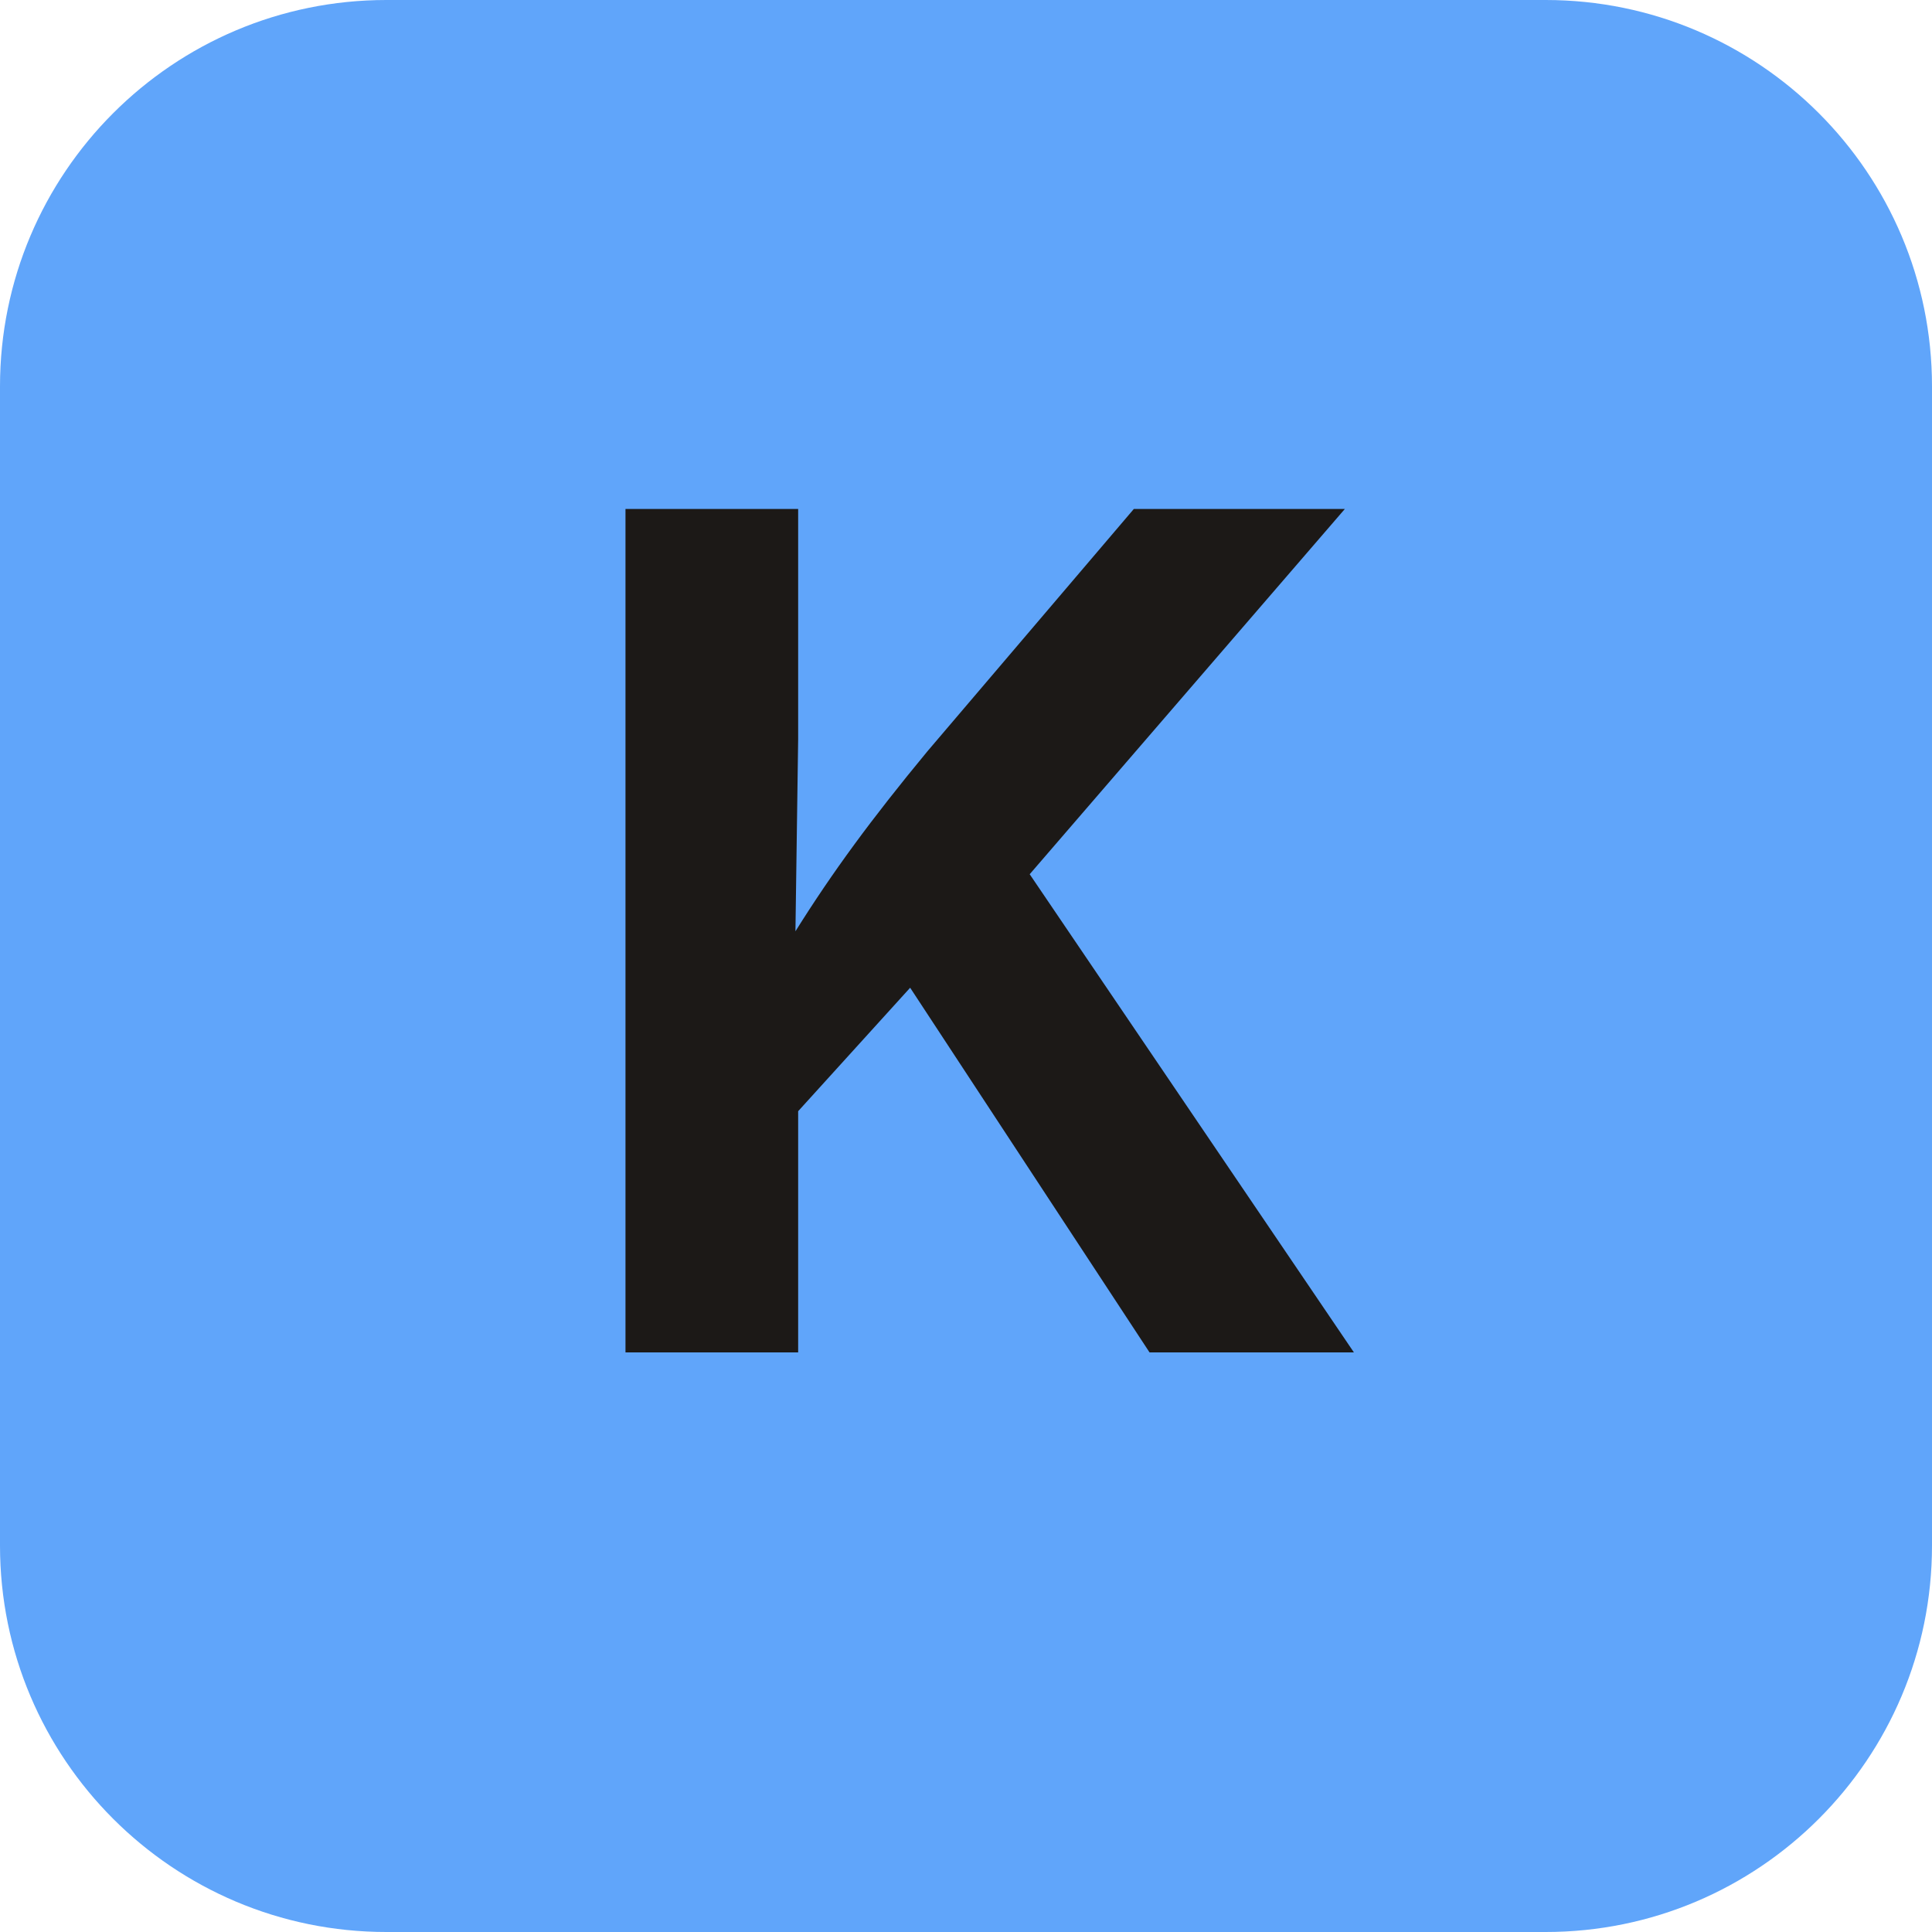
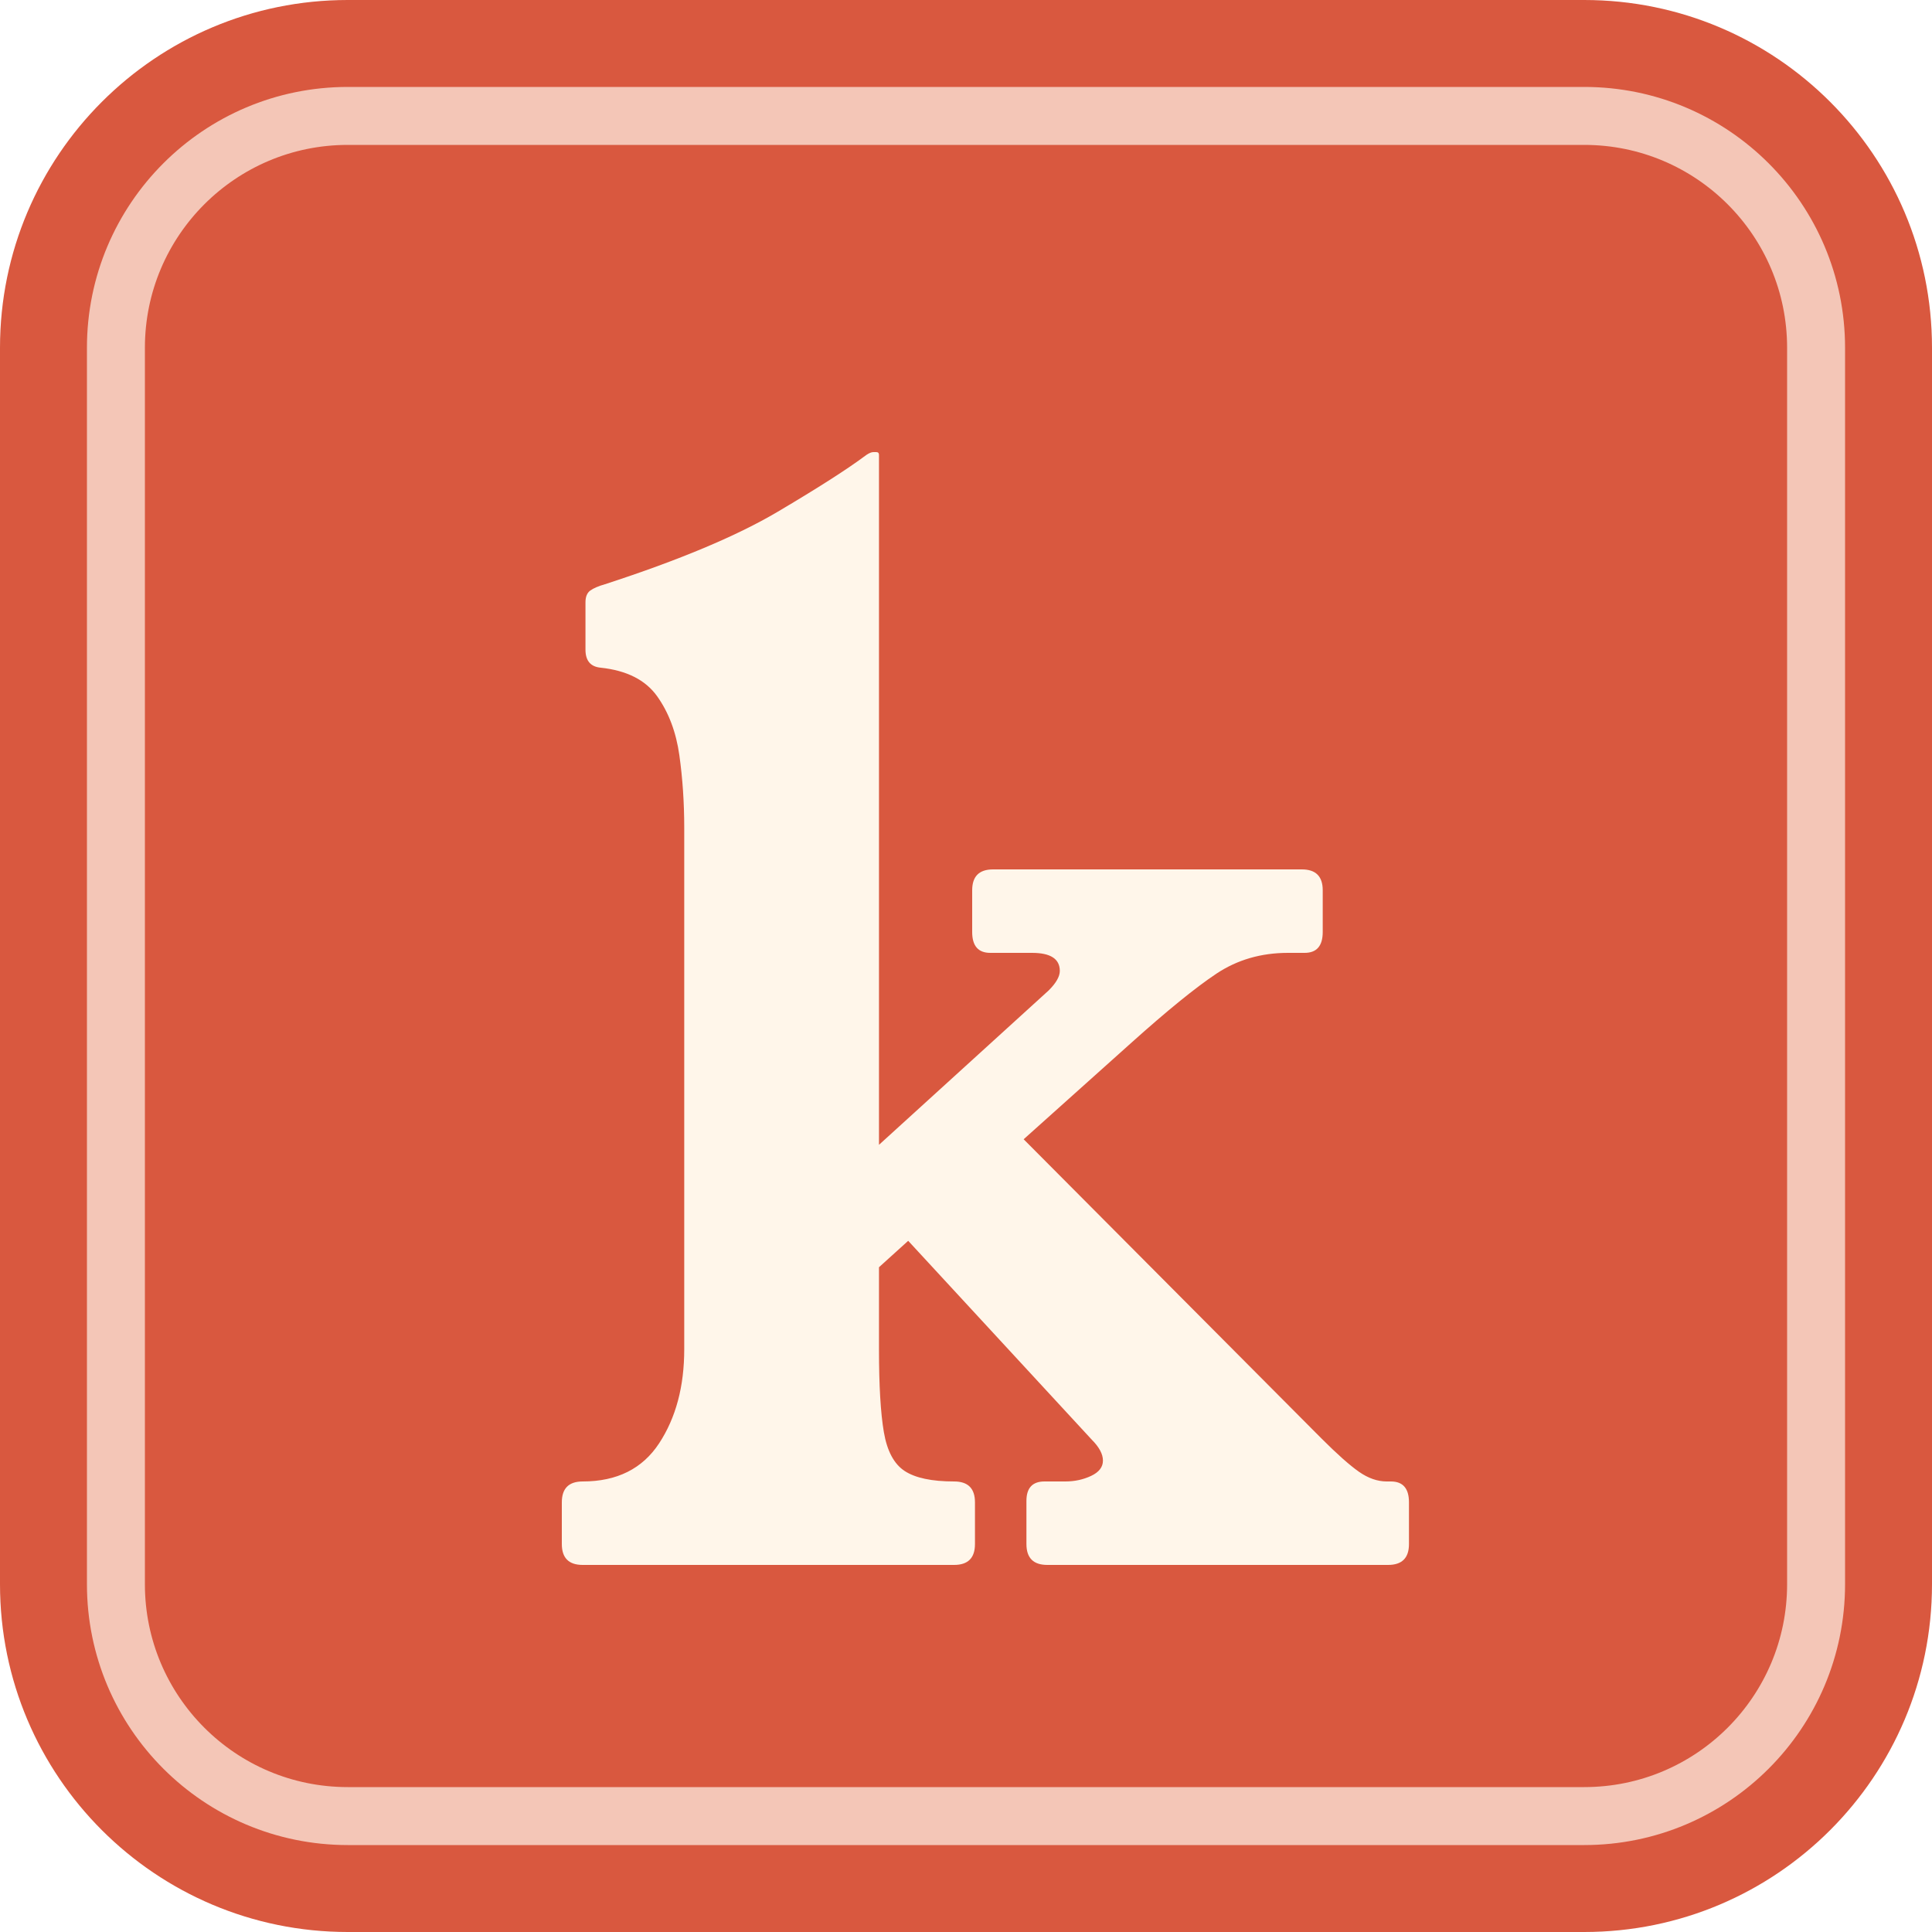
<svg xmlns="http://www.w3.org/2000/svg" viewBox="0 0 100 100">
-   <rect width="100" height="100" rx="20" fill="#60a5fa" />
-   <text x="50" y="70" font-size="60" font-weight="700" text-anchor="middle" fill="#1c1917" font-family="-apple-system, BlinkMacSystemFont, sans-serif">K</text>
+   <rect width="100" height="100" rx="18" fill="#d9583f" />
+   <rect x="6" y="6" width="88" height="88" rx="12" fill="none" stroke="#fff6ea" stroke-opacity="0.7" stroke-width="3" />
+   <path d="M611 60Q624 60 624 45V15Q624 0 609 0H364Q349 0 349 15V46Q349 60 362 60H377Q387 60 395.5 64.0Q404 68 404 75Q404 82 396 90L264 233L243 214V155Q243 116 246.5 95.5Q250 75 261.5 67.5Q273 60 297 60Q312 60 312 45V15Q312 0 297 0H30Q15 0 15 15V45Q15 60 30 60Q67 60 85.0 87.5Q103 115 103 155V530Q103 557 99.5 582.0Q96 607 83.5 624.5Q71 642 43 645Q32 646 32 658V692Q32 698 35.5 700.5Q39 703 46 705Q126 731 170.0 757.0Q214 783 234 798Q237 800 239 800H241Q243 800 243 798V302L365 413Q373 421 373 427Q373 440 353 440H323Q310 440 310 455V485Q310 500 325 500H547Q562 500 562 485V455Q562 440 549 440H537Q508 440 485.5 425.0Q463 410 424 375L347 306L561 91Q578 74 588.0 67.0Q598 60 608 60Z" fill="#fff6ea" transform="translate(28 81) scale(0.072 -0.072)" />
</svg>
